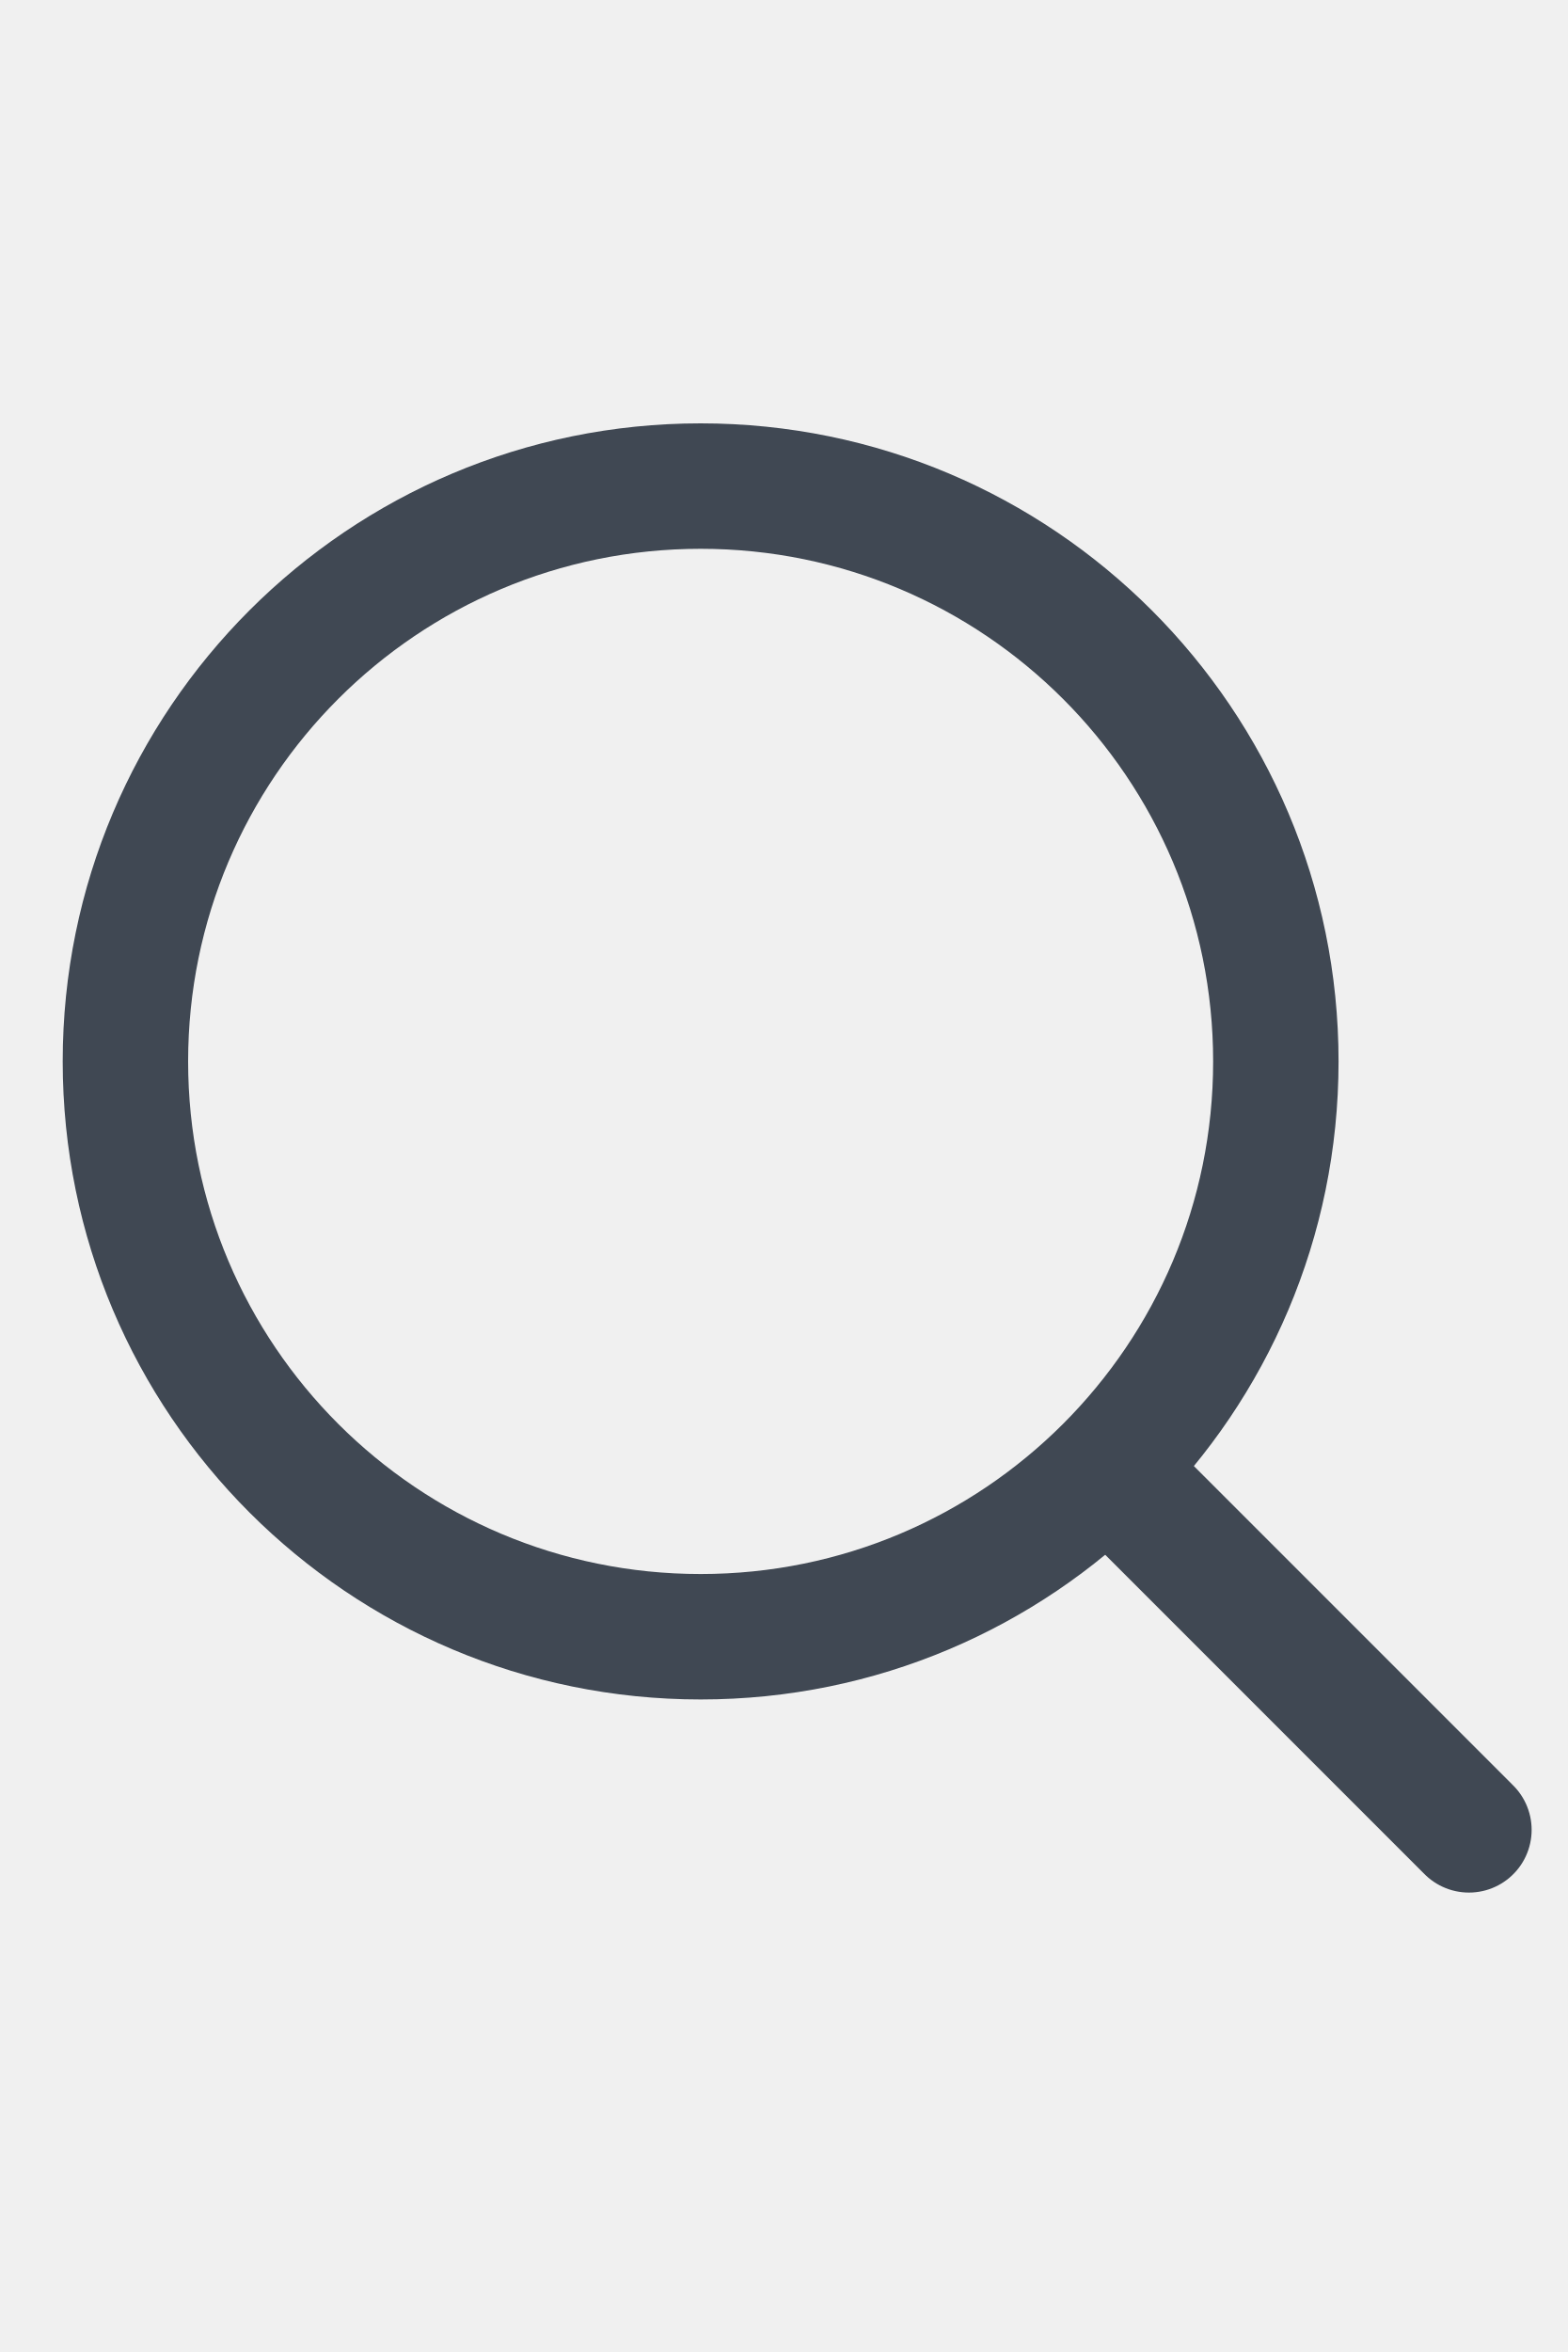
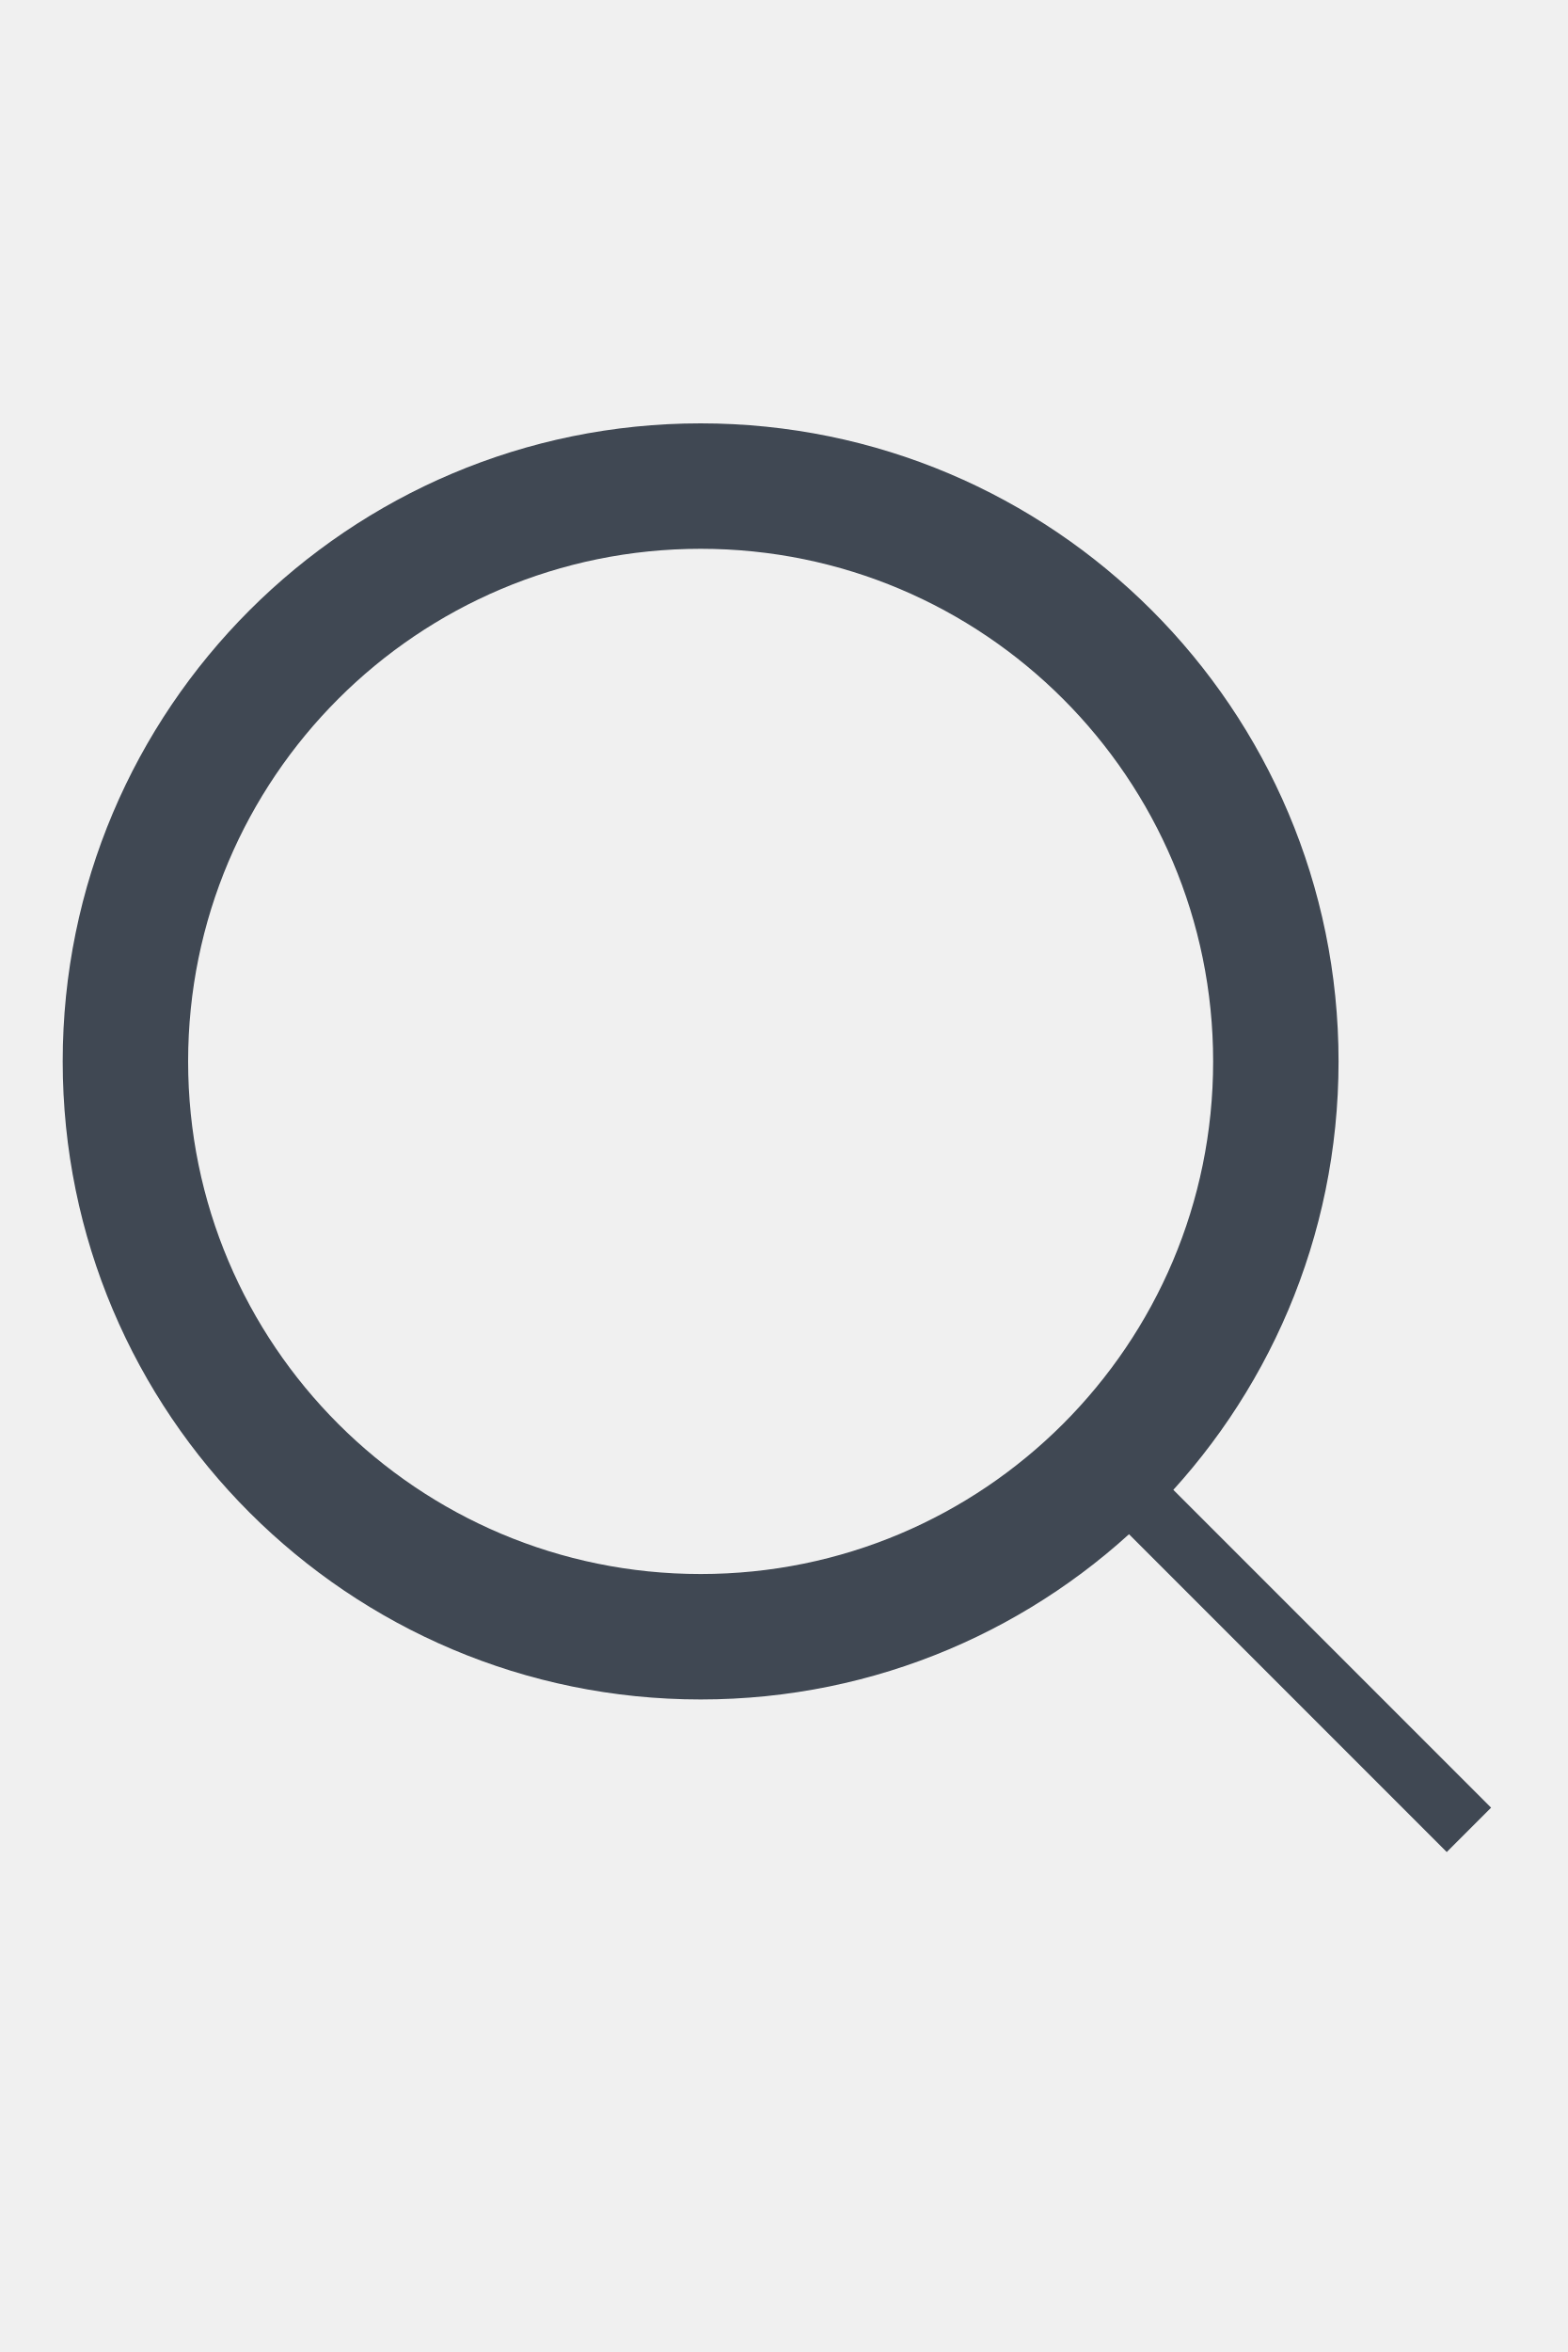
<svg xmlns="http://www.w3.org/2000/svg" width="20" height="30" viewBox="0 0 25 24">
-   <path d="M23.425 22.425L18.25 17.25" stroke="#404853" stroke-width="2" stroke-linecap="round" />
+   <path d="M23.425 22.425L18.25 17.25" stroke="#404853" strokeWidth="2" strokeLinecap="round" />
  <mask id="path-2-inside-1" fill="white">
    <path d="M21.346 10.173C21.346 12.985 20.205 15.53 18.361 17.372C16.521 19.21 13.98 20.346 11.173 20.346C5.555 20.346 1 15.791 1 10.173C1 4.555 5.555 0 11.173 0C16.791 0 21.346 4.555 21.346 10.173Z" />
  </mask>
  <path d="M23.294 23.708C23.684 24.098 24.318 24.097 24.708 23.706C25.098 23.316 25.097 22.682 24.706 22.292L23.294 23.708ZM17.655 18.079L23.294 23.708L24.706 22.292L19.068 16.664L17.655 18.079ZM18.361 17.372L16.948 15.957L16.948 15.957L18.361 17.372ZM11.173 18.346C6.659 18.346 3 14.687 3 10.173H-1C-1 16.896 4.45 22.346 11.173 22.346V18.346ZM3 10.173C3 5.659 6.659 2 11.173 2V-2C4.45 -2 -1 3.45 -1 10.173H3ZM11.173 2C15.687 2 19.346 5.659 19.346 10.173H23.346C23.346 3.45 17.896 -2 11.173 -2V2ZM19.346 10.173C19.346 12.433 18.432 14.475 16.948 15.957L19.774 18.787C21.979 16.586 23.346 13.537 23.346 10.173H19.346ZM16.948 15.957C15.467 17.435 13.428 18.346 11.173 18.346V22.346C14.531 22.346 17.574 20.984 19.774 18.787L16.948 15.957Z" fill="#404853" mask="url(#path-2-inside-1)" />
</svg>
